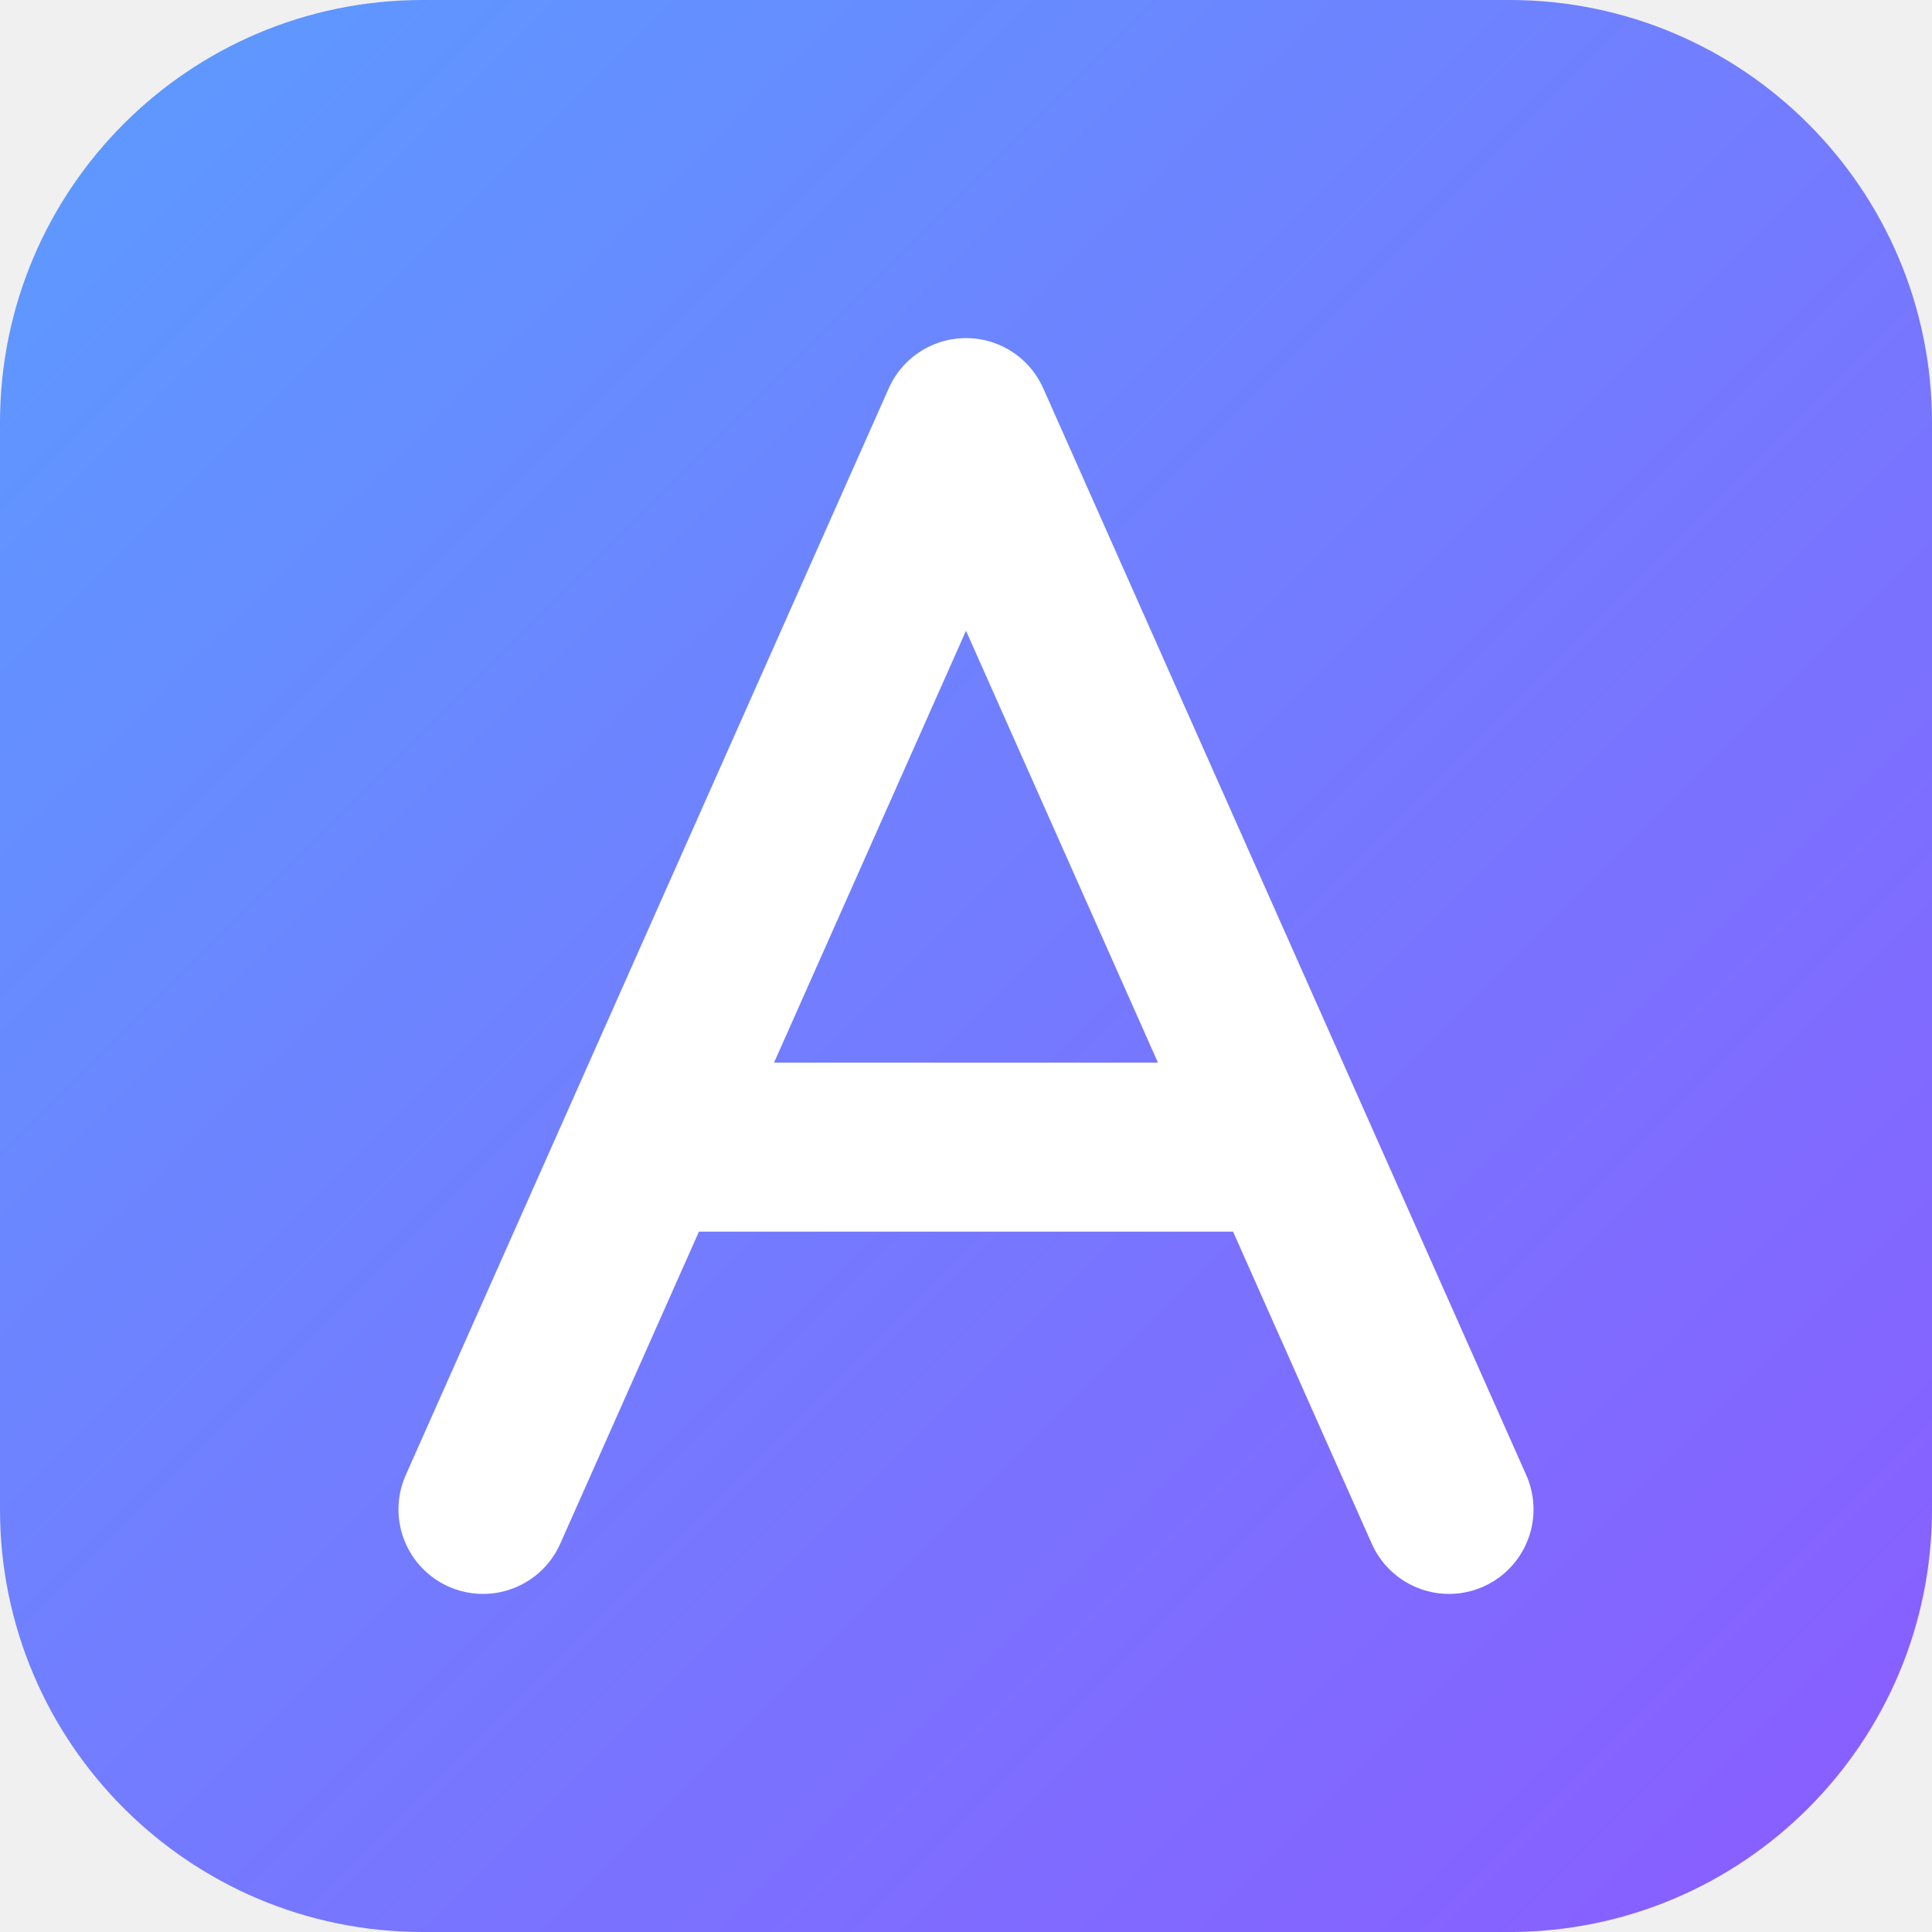
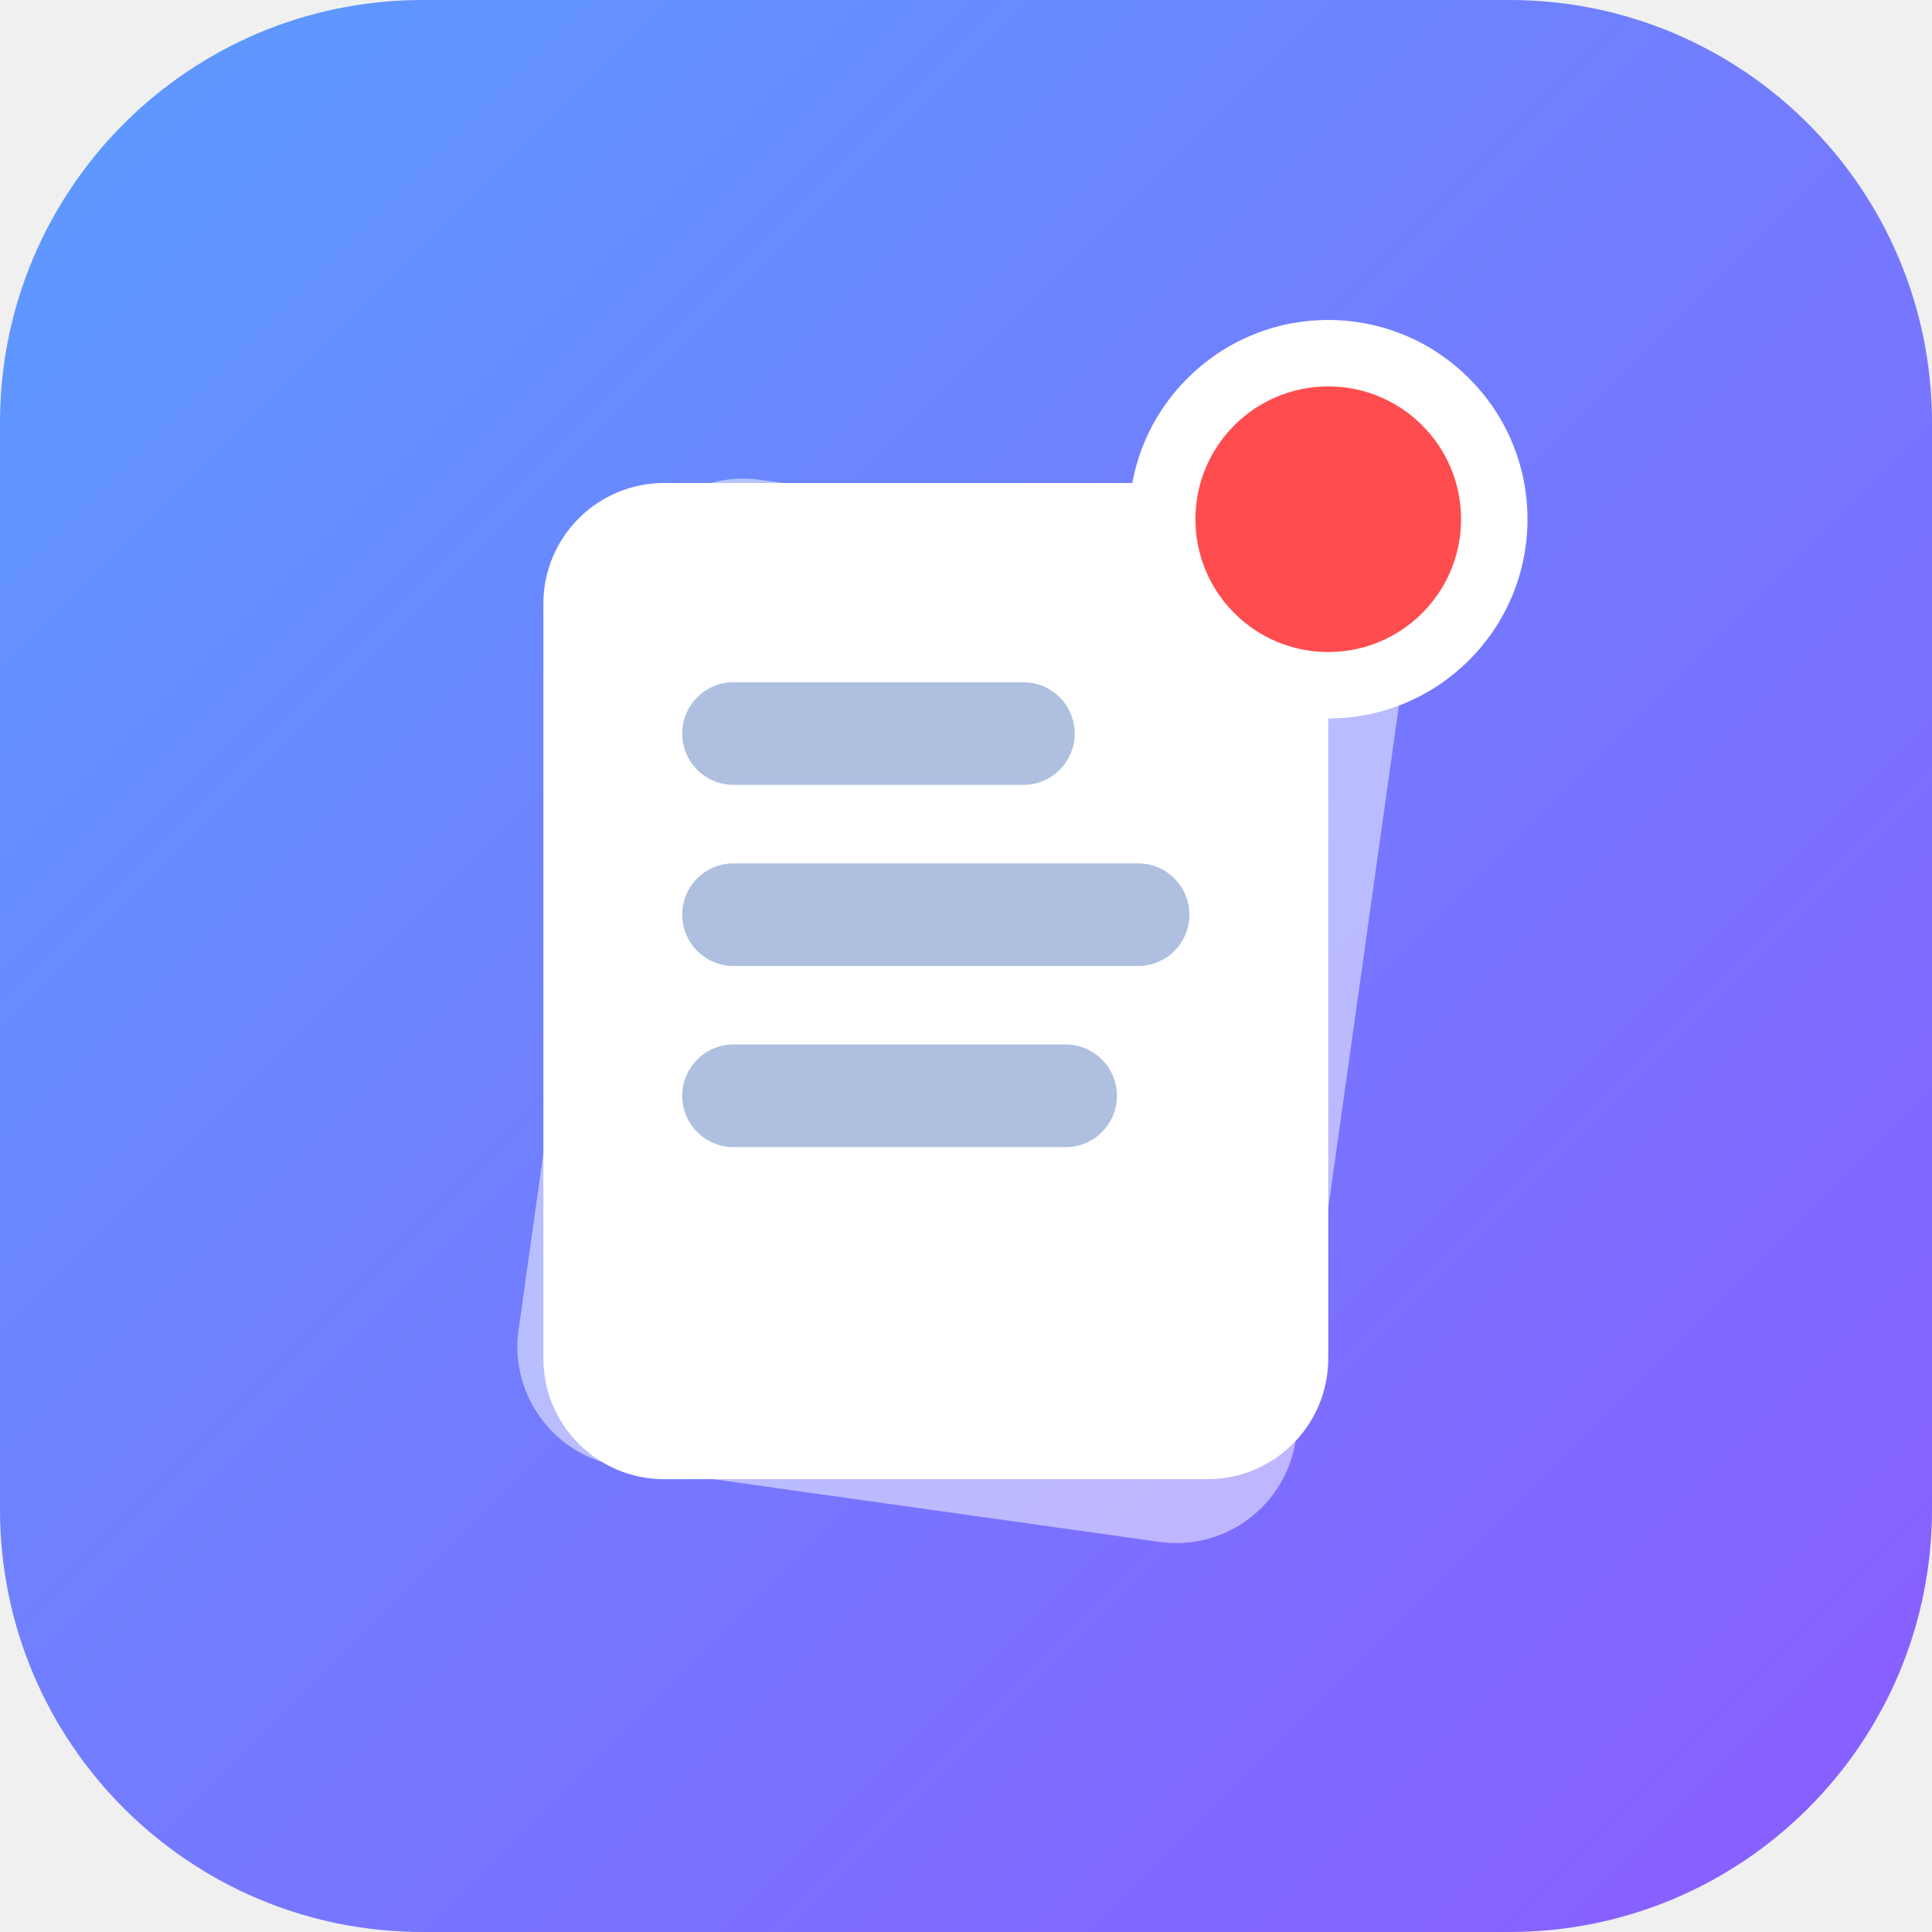
<svg xmlns="http://www.w3.org/2000/svg" viewBox="0 0 32 32" width="32" height="32">
  <defs>
    <linearGradient id="g" x1="0%" y1="0%" x2="100%" y2="100%">
      <stop offset="0%" stop-color="#5b9cff" />
      <stop offset="100%" stop-color="#8b5bff" />
    </linearGradient>
  </defs>
  <rect width="32" height="32" rx="7" fill="url(#g)" />
-   <path d="M8 25 L16 7 L24 25 M11.5 19 L20.5 19" stroke="#fff" stroke-width="2.8" stroke-linecap="round" stroke-linejoin="round" fill="none" />
+   <rect x="9.5" y="8.5" width="13" height="16.5" rx="2" fill="#ffffff" opacity="0.5" transform="rotate(8 16 16)" />
+   <rect x="9" y="8" width="13" height="16.5" rx="2" fill="#ffffff" />
+   <g fill="#aebfe0">
+     <rect x="11.3" y="11.3" width="6.5" height="1.7" rx="0.85" />
+     <rect x="11.3" y="14.3" width="8.4" height="1.7" rx="0.85" />
+     <rect x="11.3" y="17.3" width="7.2" height="1.7" rx="0.85" />
+   </g>
+   <circle cx="22" cy="8.6" r="3.3" fill="#ffffff" />
+   <circle cx="22" cy="8.6" r="2.2" fill="#ff4d4f" />
</svg>
